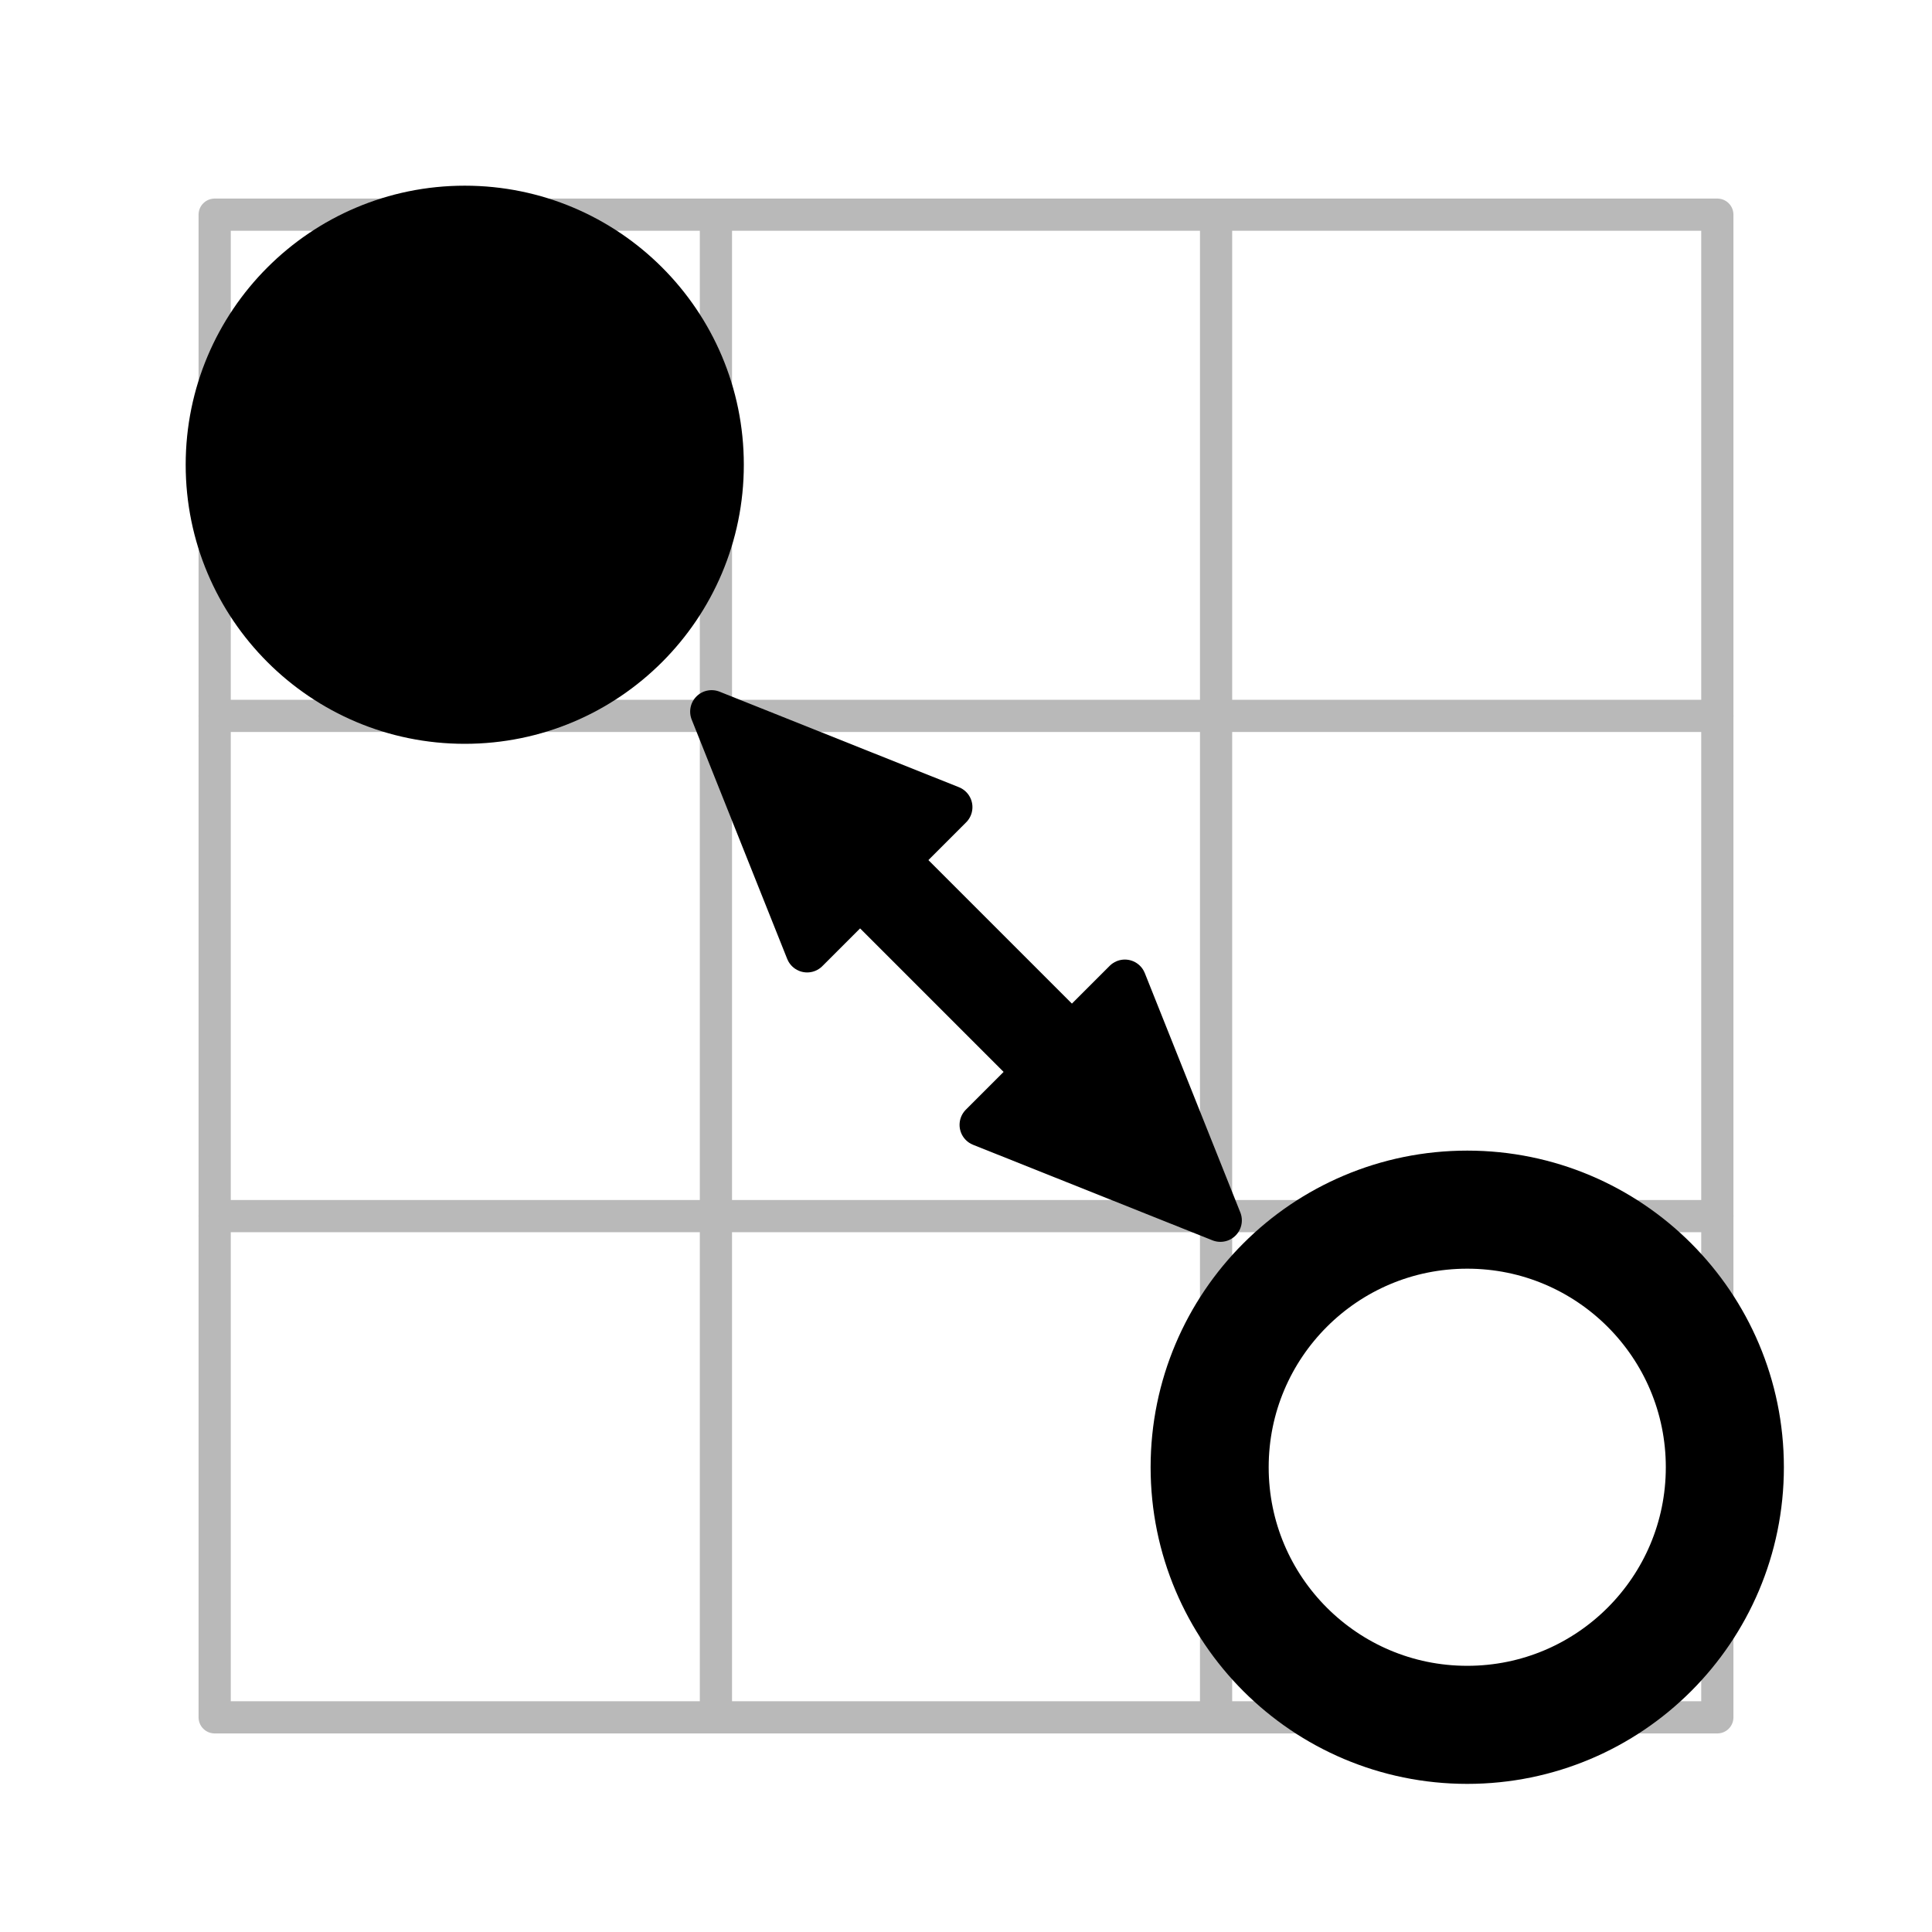
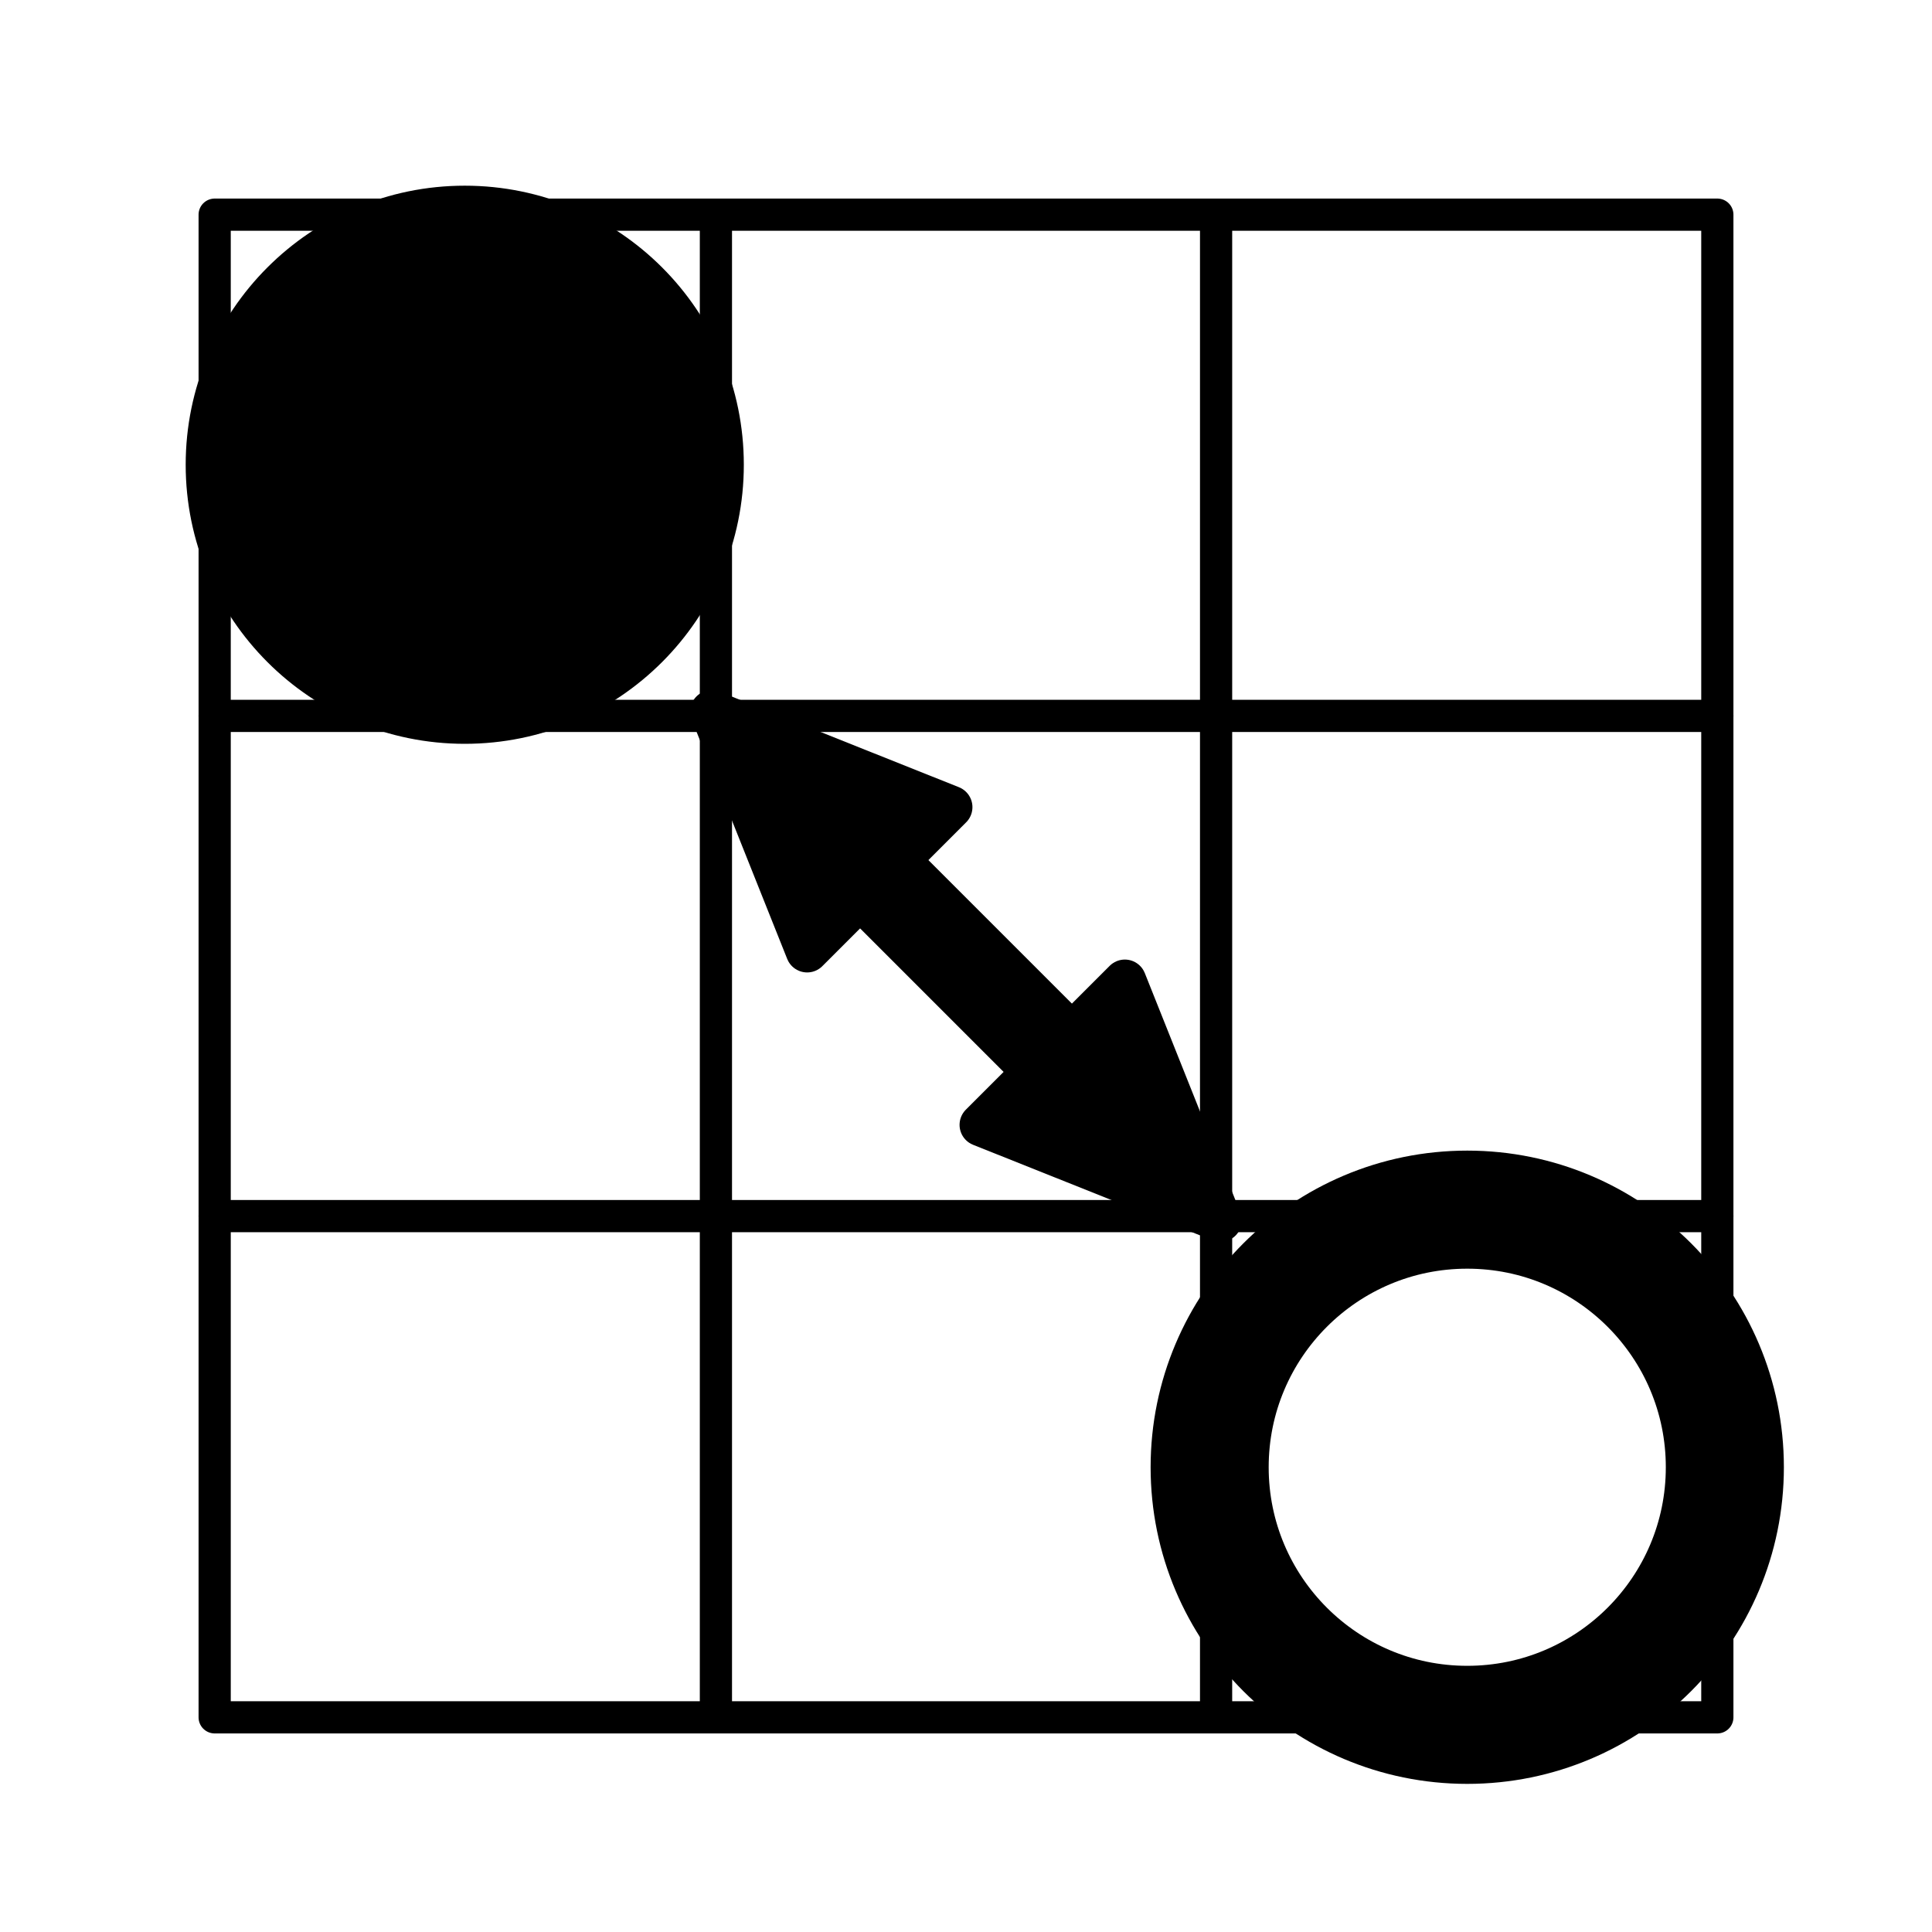
<svg xmlns="http://www.w3.org/2000/svg" viewBox="-9 -9 18 18" width="18" height="18">
-   <path d="M -7 -7 h 14 v 14 h -14 Z" fill="none" stroke="#b9b9b9" stroke-width="0.3" stroke-linecap="round" stroke-linejoin="round" />
-   <path d="M -2.33 -7 V 7" fill="none" stroke="#b9b9b9" stroke-width="0.3" stroke-linecap="round" stroke-linejoin="round" />
-   <path d="M -7 -2.33 H 7" fill="none" stroke="#b9b9b9" stroke-width="0.3" stroke-linecap="round" stroke-linejoin="round" />
-   <path d="M 2.33 -7 V 7" fill="none" stroke="#b9b9b9" stroke-width="0.3" stroke-linecap="round" stroke-linejoin="round" />
-   <path d="M -7 2.33 H 7" fill="none" stroke="#b9b9b9" stroke-width="0.3" stroke-linecap="round" stroke-linejoin="round" />
+   <path d="M -7 -7 h 14 v 14 h -14 Z" fill="none" stroke="#000" stroke-width="0.3" stroke-linecap="round" stroke-linejoin="round" />
+   <path d="M -2.33 -7 V 7" fill="none" stroke="#000" stroke-width="0.3" stroke-linecap="round" stroke-linejoin="round" />
+   <path d="M -7 -2.33 H 7" fill="none" stroke="#000" stroke-width="0.3" stroke-linecap="round" stroke-linejoin="round" />
+   <path d="M 2.33 -7 V 7" fill="none" stroke="#000" stroke-width="0.3" stroke-linecap="round" stroke-linejoin="round" />
+   <path d="M -7 2.33 H 7" fill="none" stroke="#000" stroke-width="0.3" stroke-linecap="round" stroke-linejoin="round" />
  <circle cx="-4.67" cy="-4.67" r="2.6" fill="#000" />
  <circle cx="4.67" cy="4.67" r="2.4" fill="none" stroke="#000" stroke-width="1.1" stroke-linecap="round" stroke-linejoin="round" />
  <path d="M -0.87 -0.87 L 0.87 0.87" fill="none" stroke="#000" stroke-width="0.9" stroke-linecap="round" stroke-linejoin="round" />
  <path d="M -2.37 -2.37 L -0.14 -1.48 L -1.48 -0.14 Z" fill="#000" stroke="#000" stroke-width="0.4" stroke-linecap="round" stroke-linejoin="round" />
  <path d="M 2.37 2.37 L 0.14 1.48 L 1.48 0.14 Z" fill="#000" stroke="#000" stroke-width="0.4" stroke-linecap="round" stroke-linejoin="round" />
</svg>
